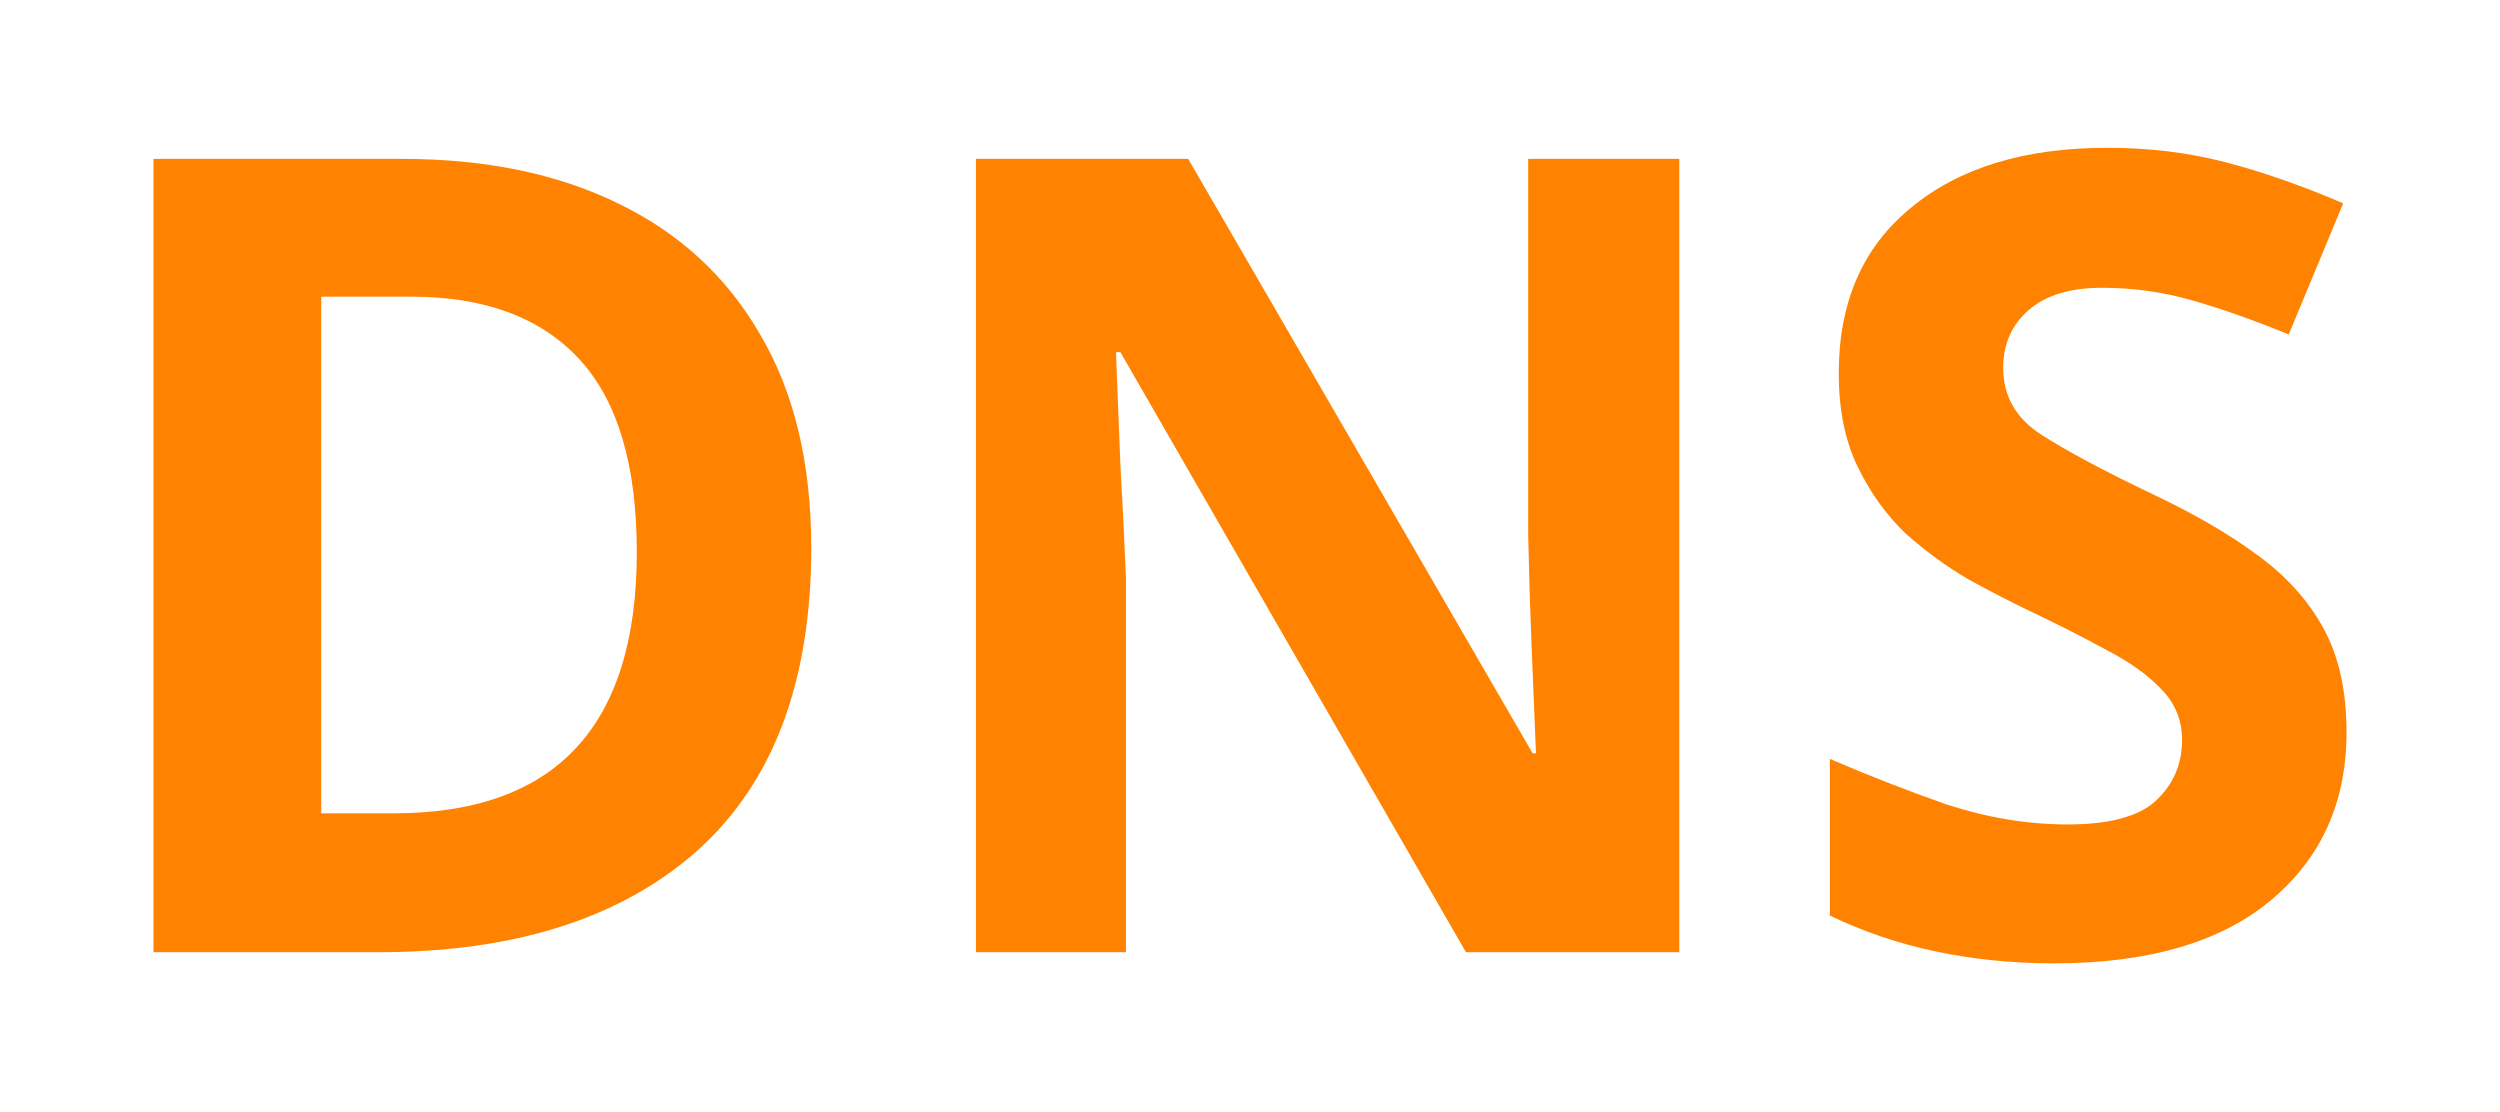
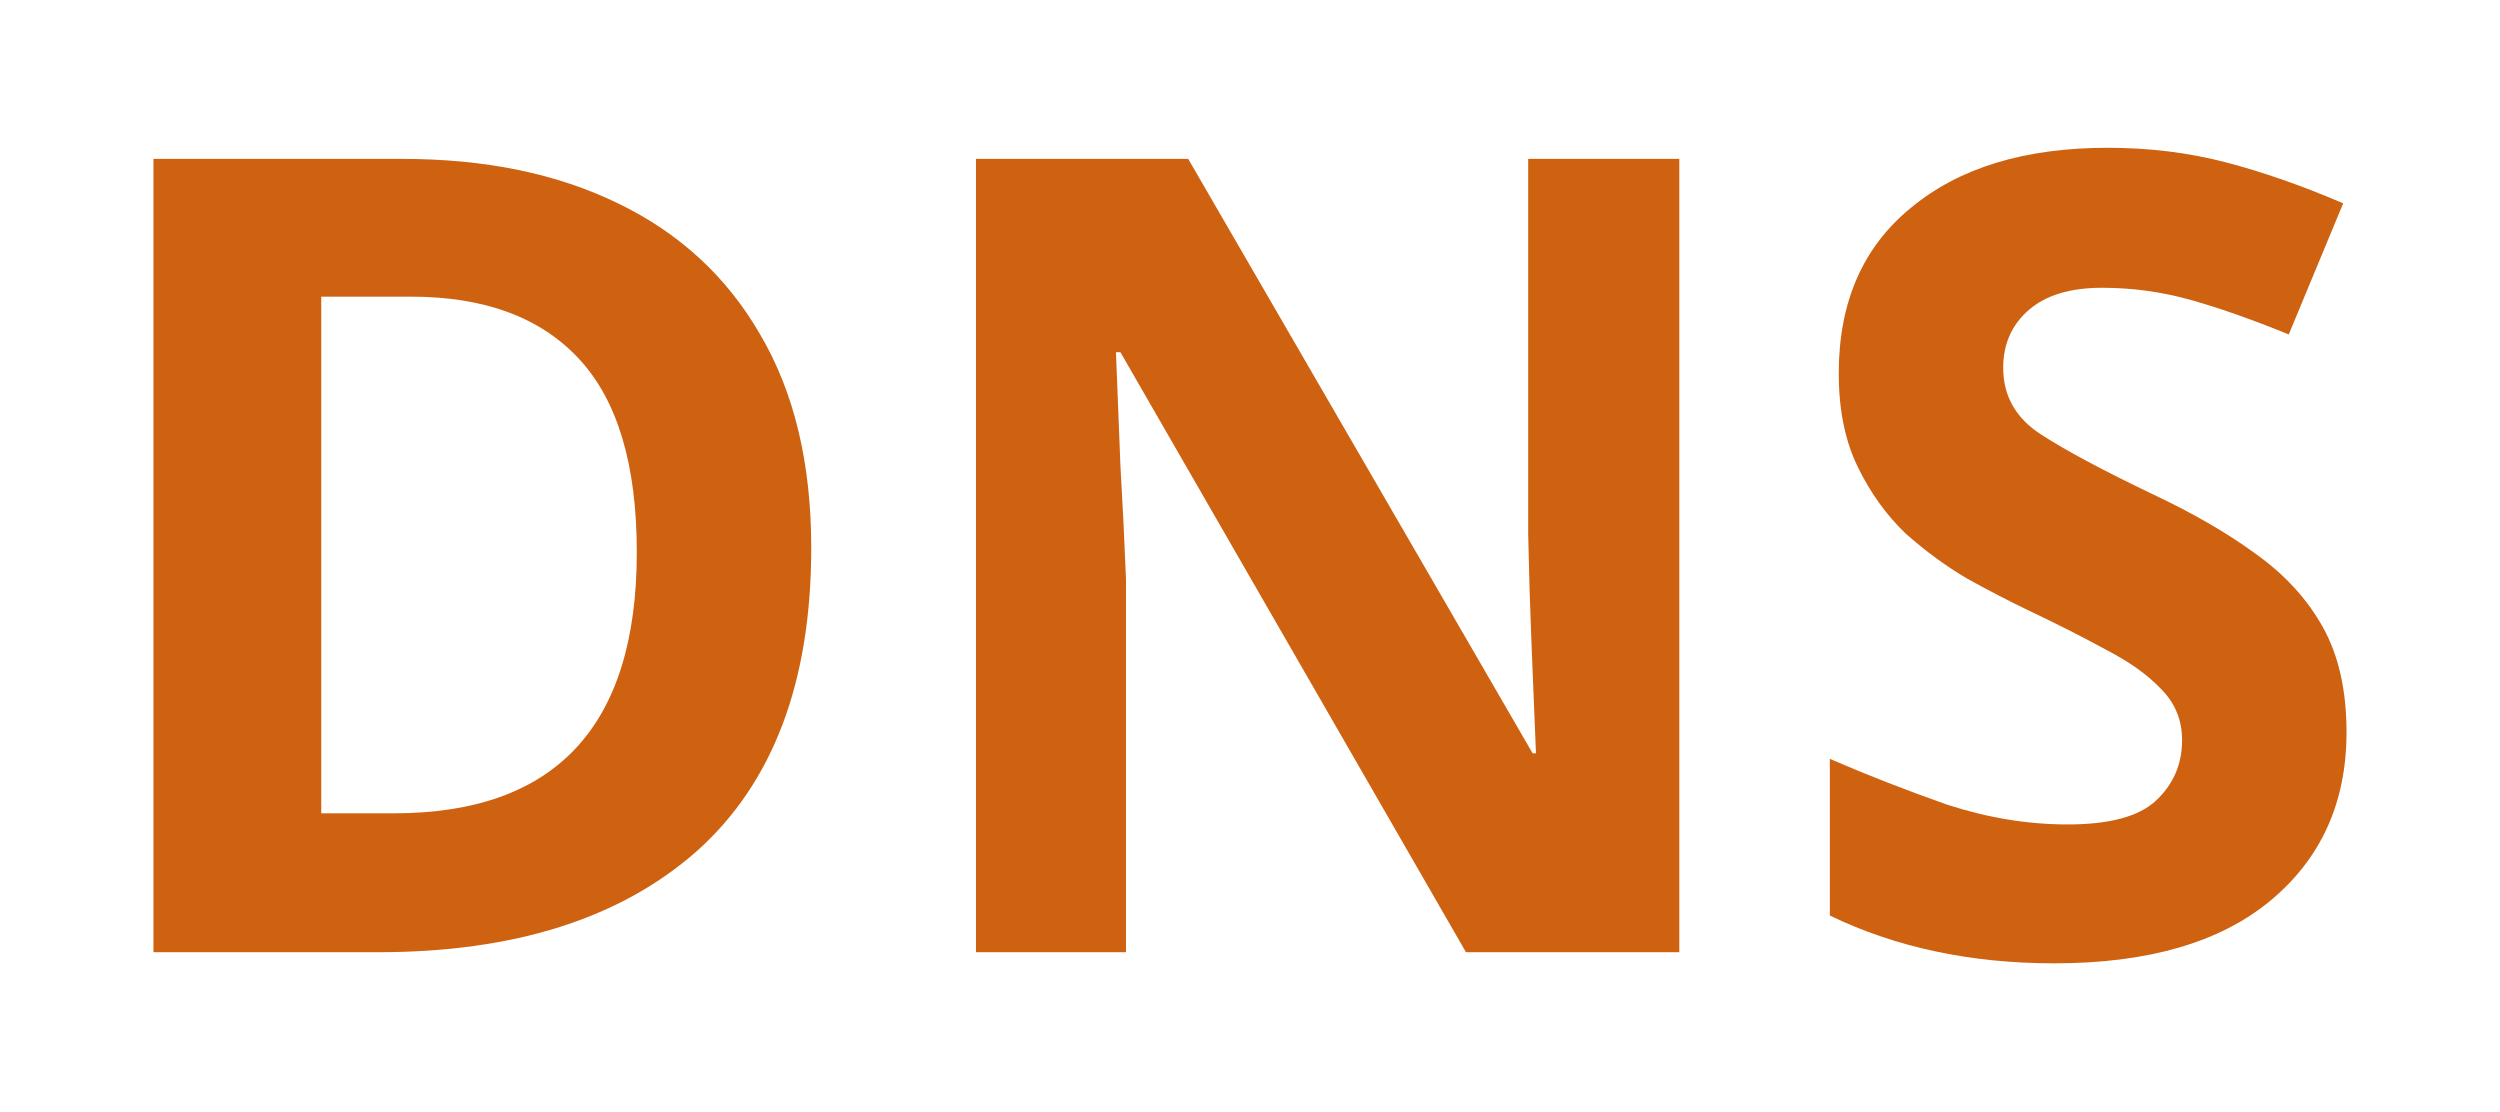
<svg xmlns="http://www.w3.org/2000/svg" version="1.1" x="0px" y="0px" viewBox="0 0 18 8">
-   <g fill="#ff8200" aria-label="DNS" transform="translate(4.635 2.161)">
+   <g fill="#CE6210" aria-label="DNS" transform="translate(4.635 2.161)">
    <path d="M1.206 1.783q0 1.448-.824 2.184-.824.728-2.296.728H-3.53v-5.712h1.792q.896 0 1.552.32.664.32 1.024.944.368.624.368 1.536zm-1.256.032q0-.944-.416-1.392-.416-.448-1.208-.448h-.648v3.72h.52q1.752 0 1.752-1.88z" />
    <path d="M7.456 4.695H5.92L3.432.375H3.4l.032.816q.024.408.04.816v2.688h-1.08v-5.712H3.92l2.48 4.28h.024l-.032-.784q-.016-.392-.024-.792v-2.704h1.088z" />
    <path d="M12.26 3.111q0 .76-.552 1.216-.544.448-1.552.448-.904 0-1.616-.344V3.303q.408.176.84.328.44.144.872.144.448 0 .632-.168.192-.176.192-.44 0-.216-.152-.368-.144-.152-.392-.28-.248-.136-.568-.288-.2-.096-.432-.224-.232-.136-.448-.328-.208-.2-.344-.48-.136-.28-.136-.672 0-.768.52-1.192.52-.432 1.416-.432.448 0 .848.104.4.104.848.296l-.392.944q-.392-.16-.704-.248-.312-.088-.64-.088-.344 0-.528.16-.184.16-.184.416 0 .304.272.48t.808.432q.44.208.744.432.312.224.48.528.168.304.168.752z" />
  </g>
</svg>
